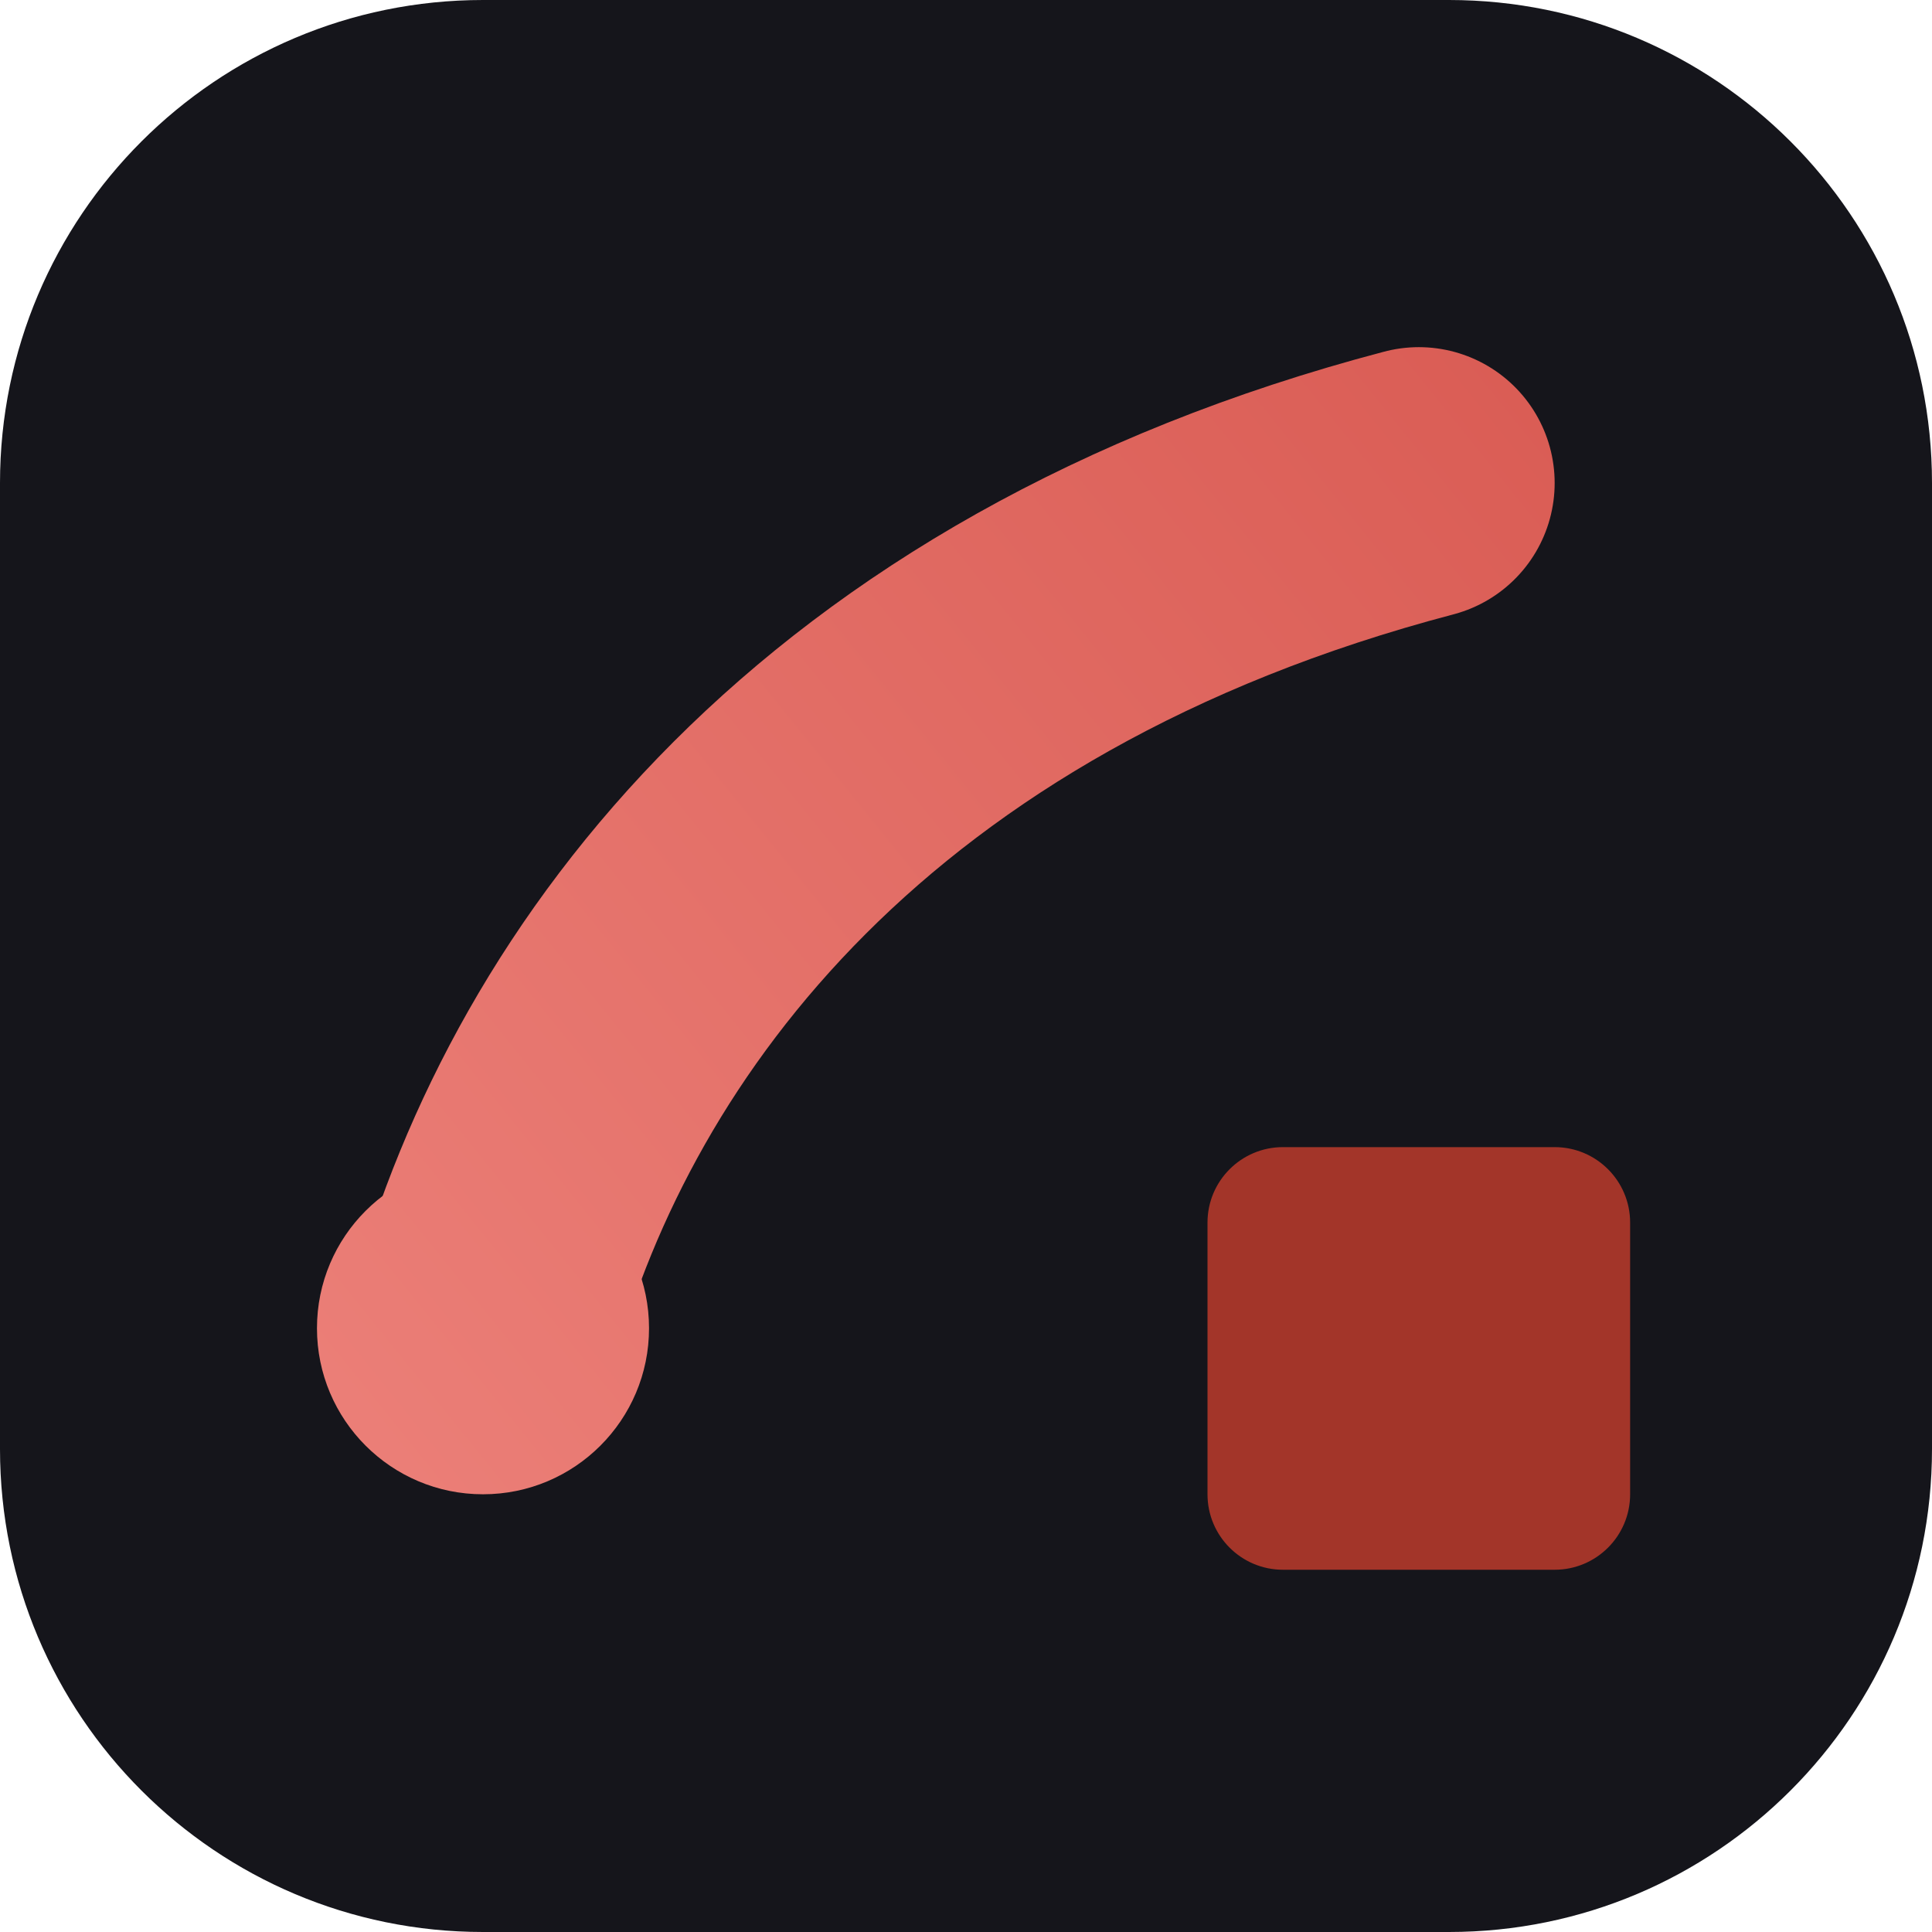
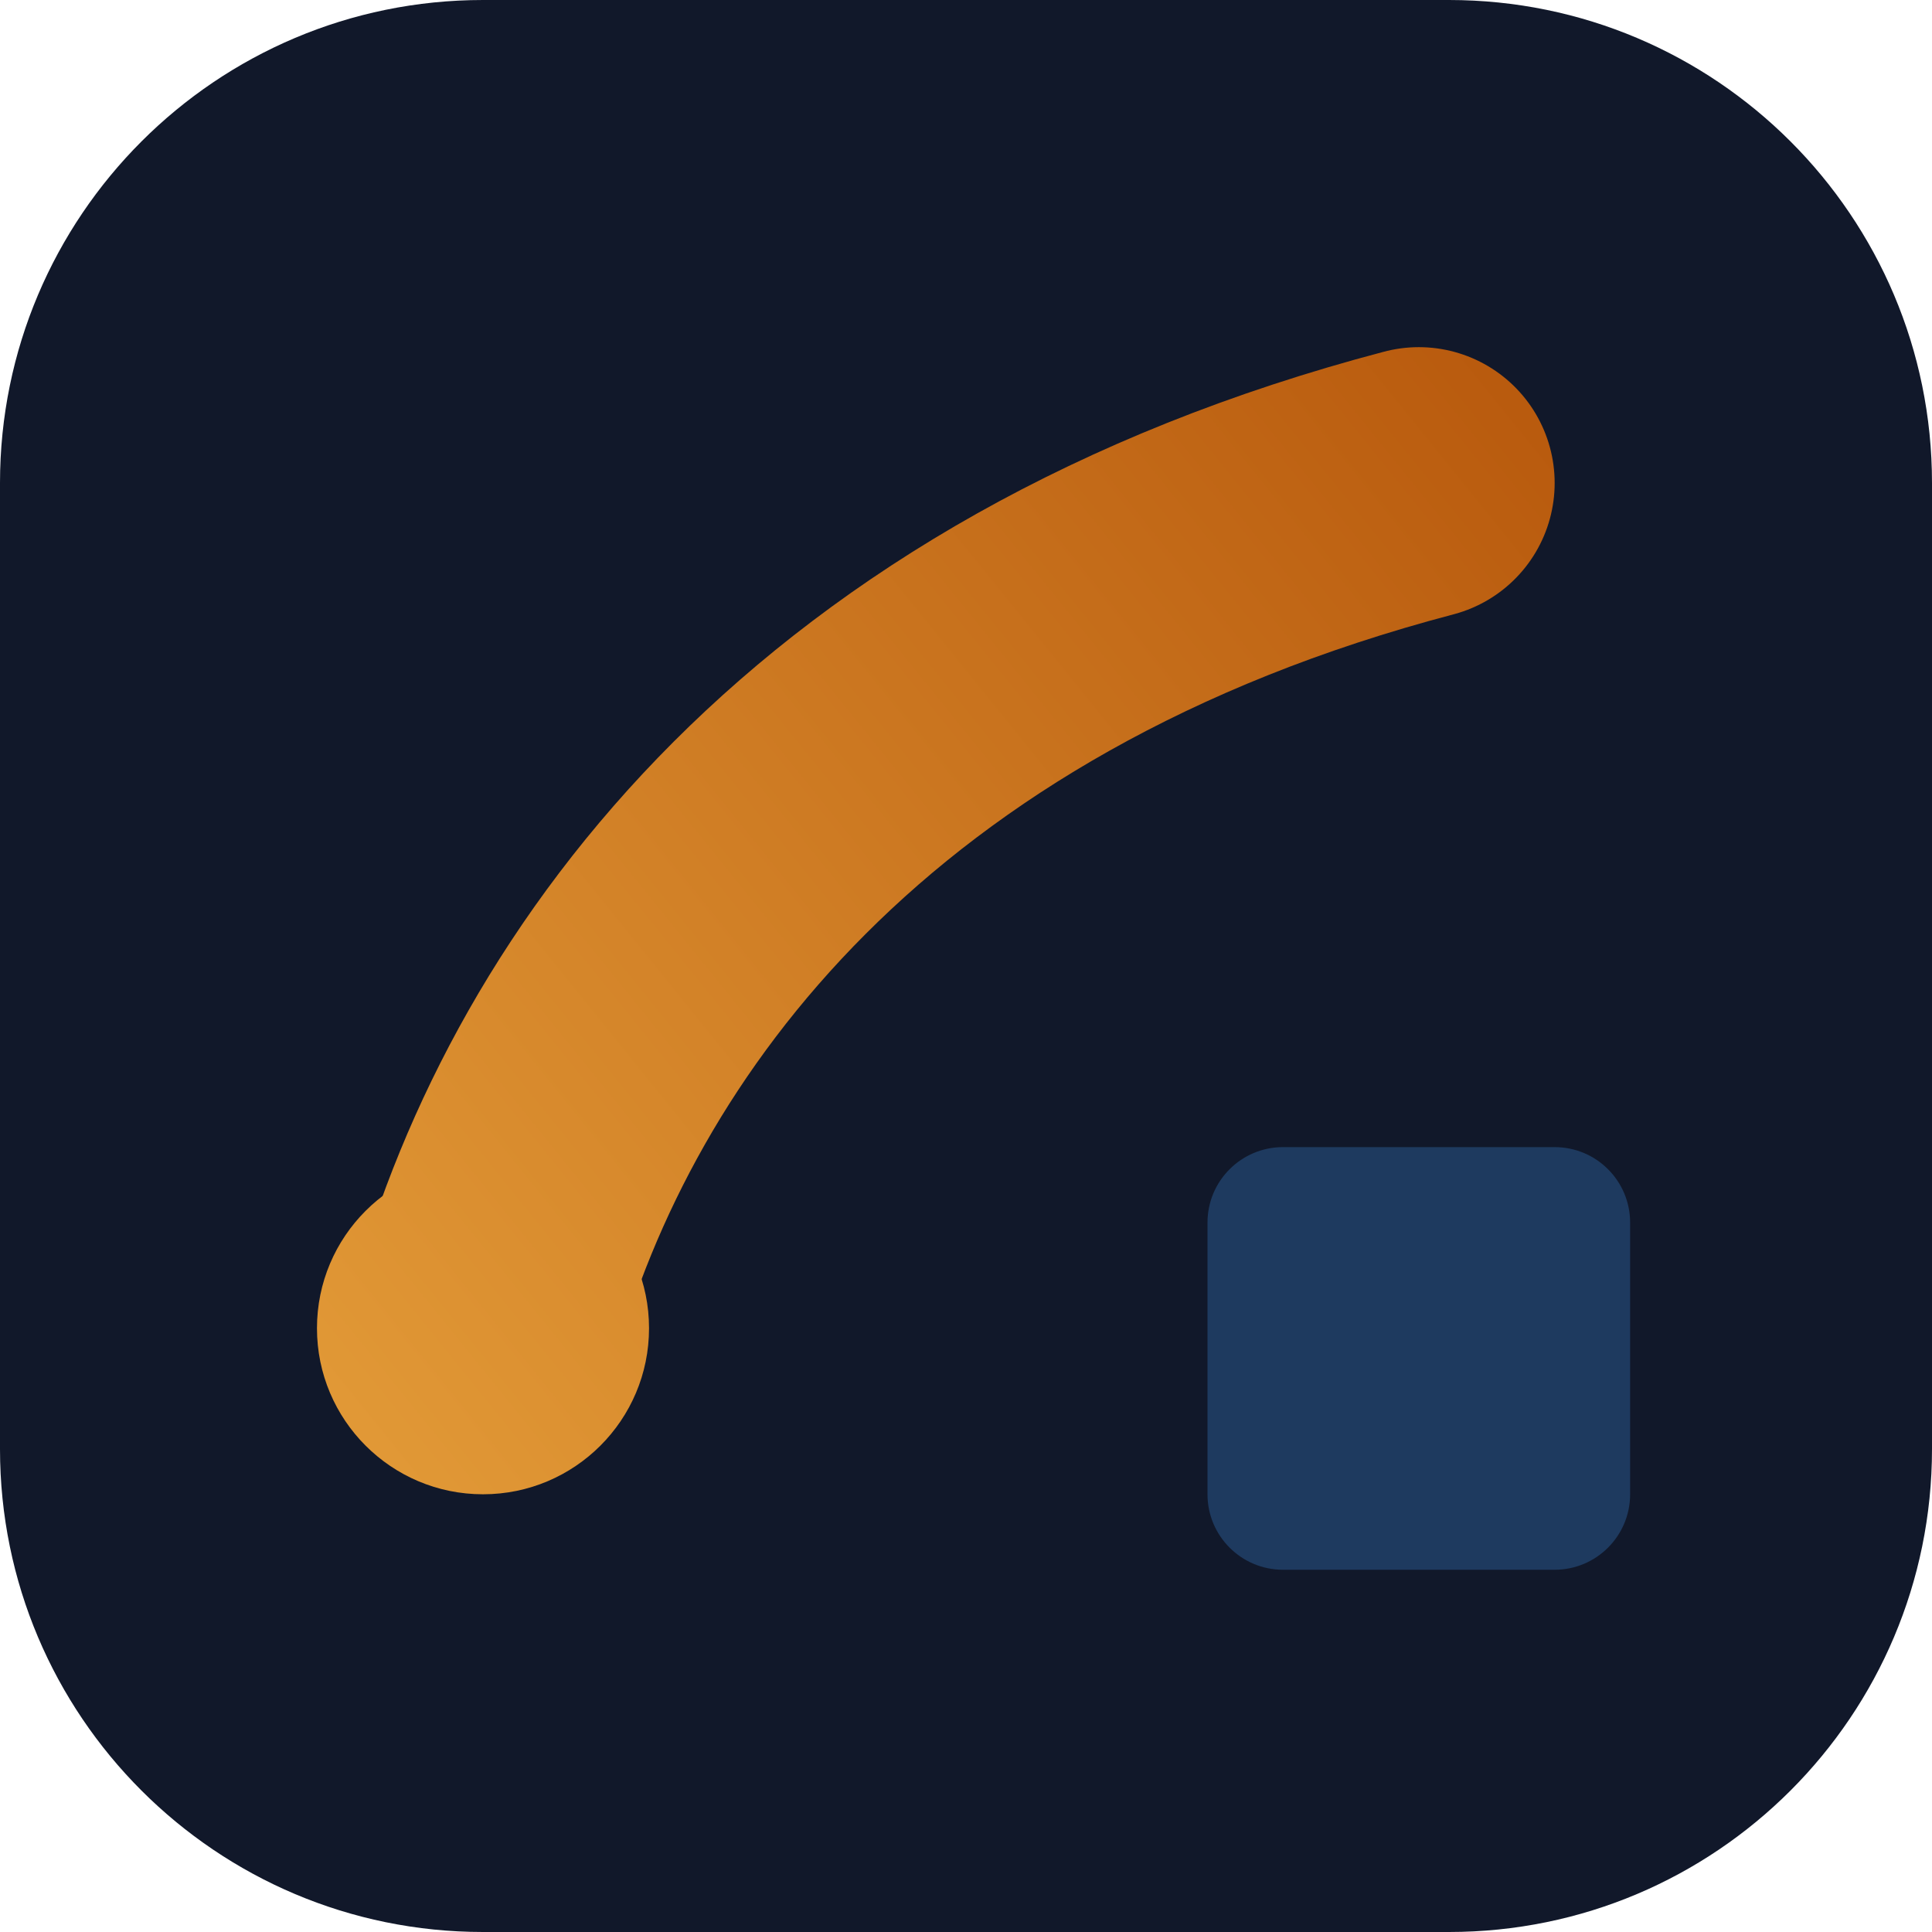
<svg xmlns="http://www.w3.org/2000/svg" viewBox="0 0 64 64" width="64" height="64">
  <defs>
    <linearGradient id="brush" x1="4" y1="52" x2="56" y2="10" gradientUnits="userSpaceOnUse">
-       <stop offset="0" stop-color="#ee847d" />
-       <stop offset="1" stop-color="#d85951" />
+       <stop offset="0" stop-color="#e8a33d" />
+       <stop offset="1" stop-color="#b45309" />
    </linearGradient>
  </defs>
-   <rect width="64" height="64" rx="16" fill="#15151b" />
+   <rect width="64" height="64" rx="16" fill="#11182a" />
  <path d="M16 44 C19 33 28 21 47 16" fill="none" stroke="url(#brush)" stroke-width="9" stroke-linecap="round" />
  <circle cx="16" cy="44" r="5.5" fill="url(#brush)" />
-   <rect x="40" y="38" width="14" height="14" rx="2.5" fill="#a33529" />
+   <rect x="40" y="38" width="14" height="14" rx="2.5" fill="#1e3a5f" />
</svg>
